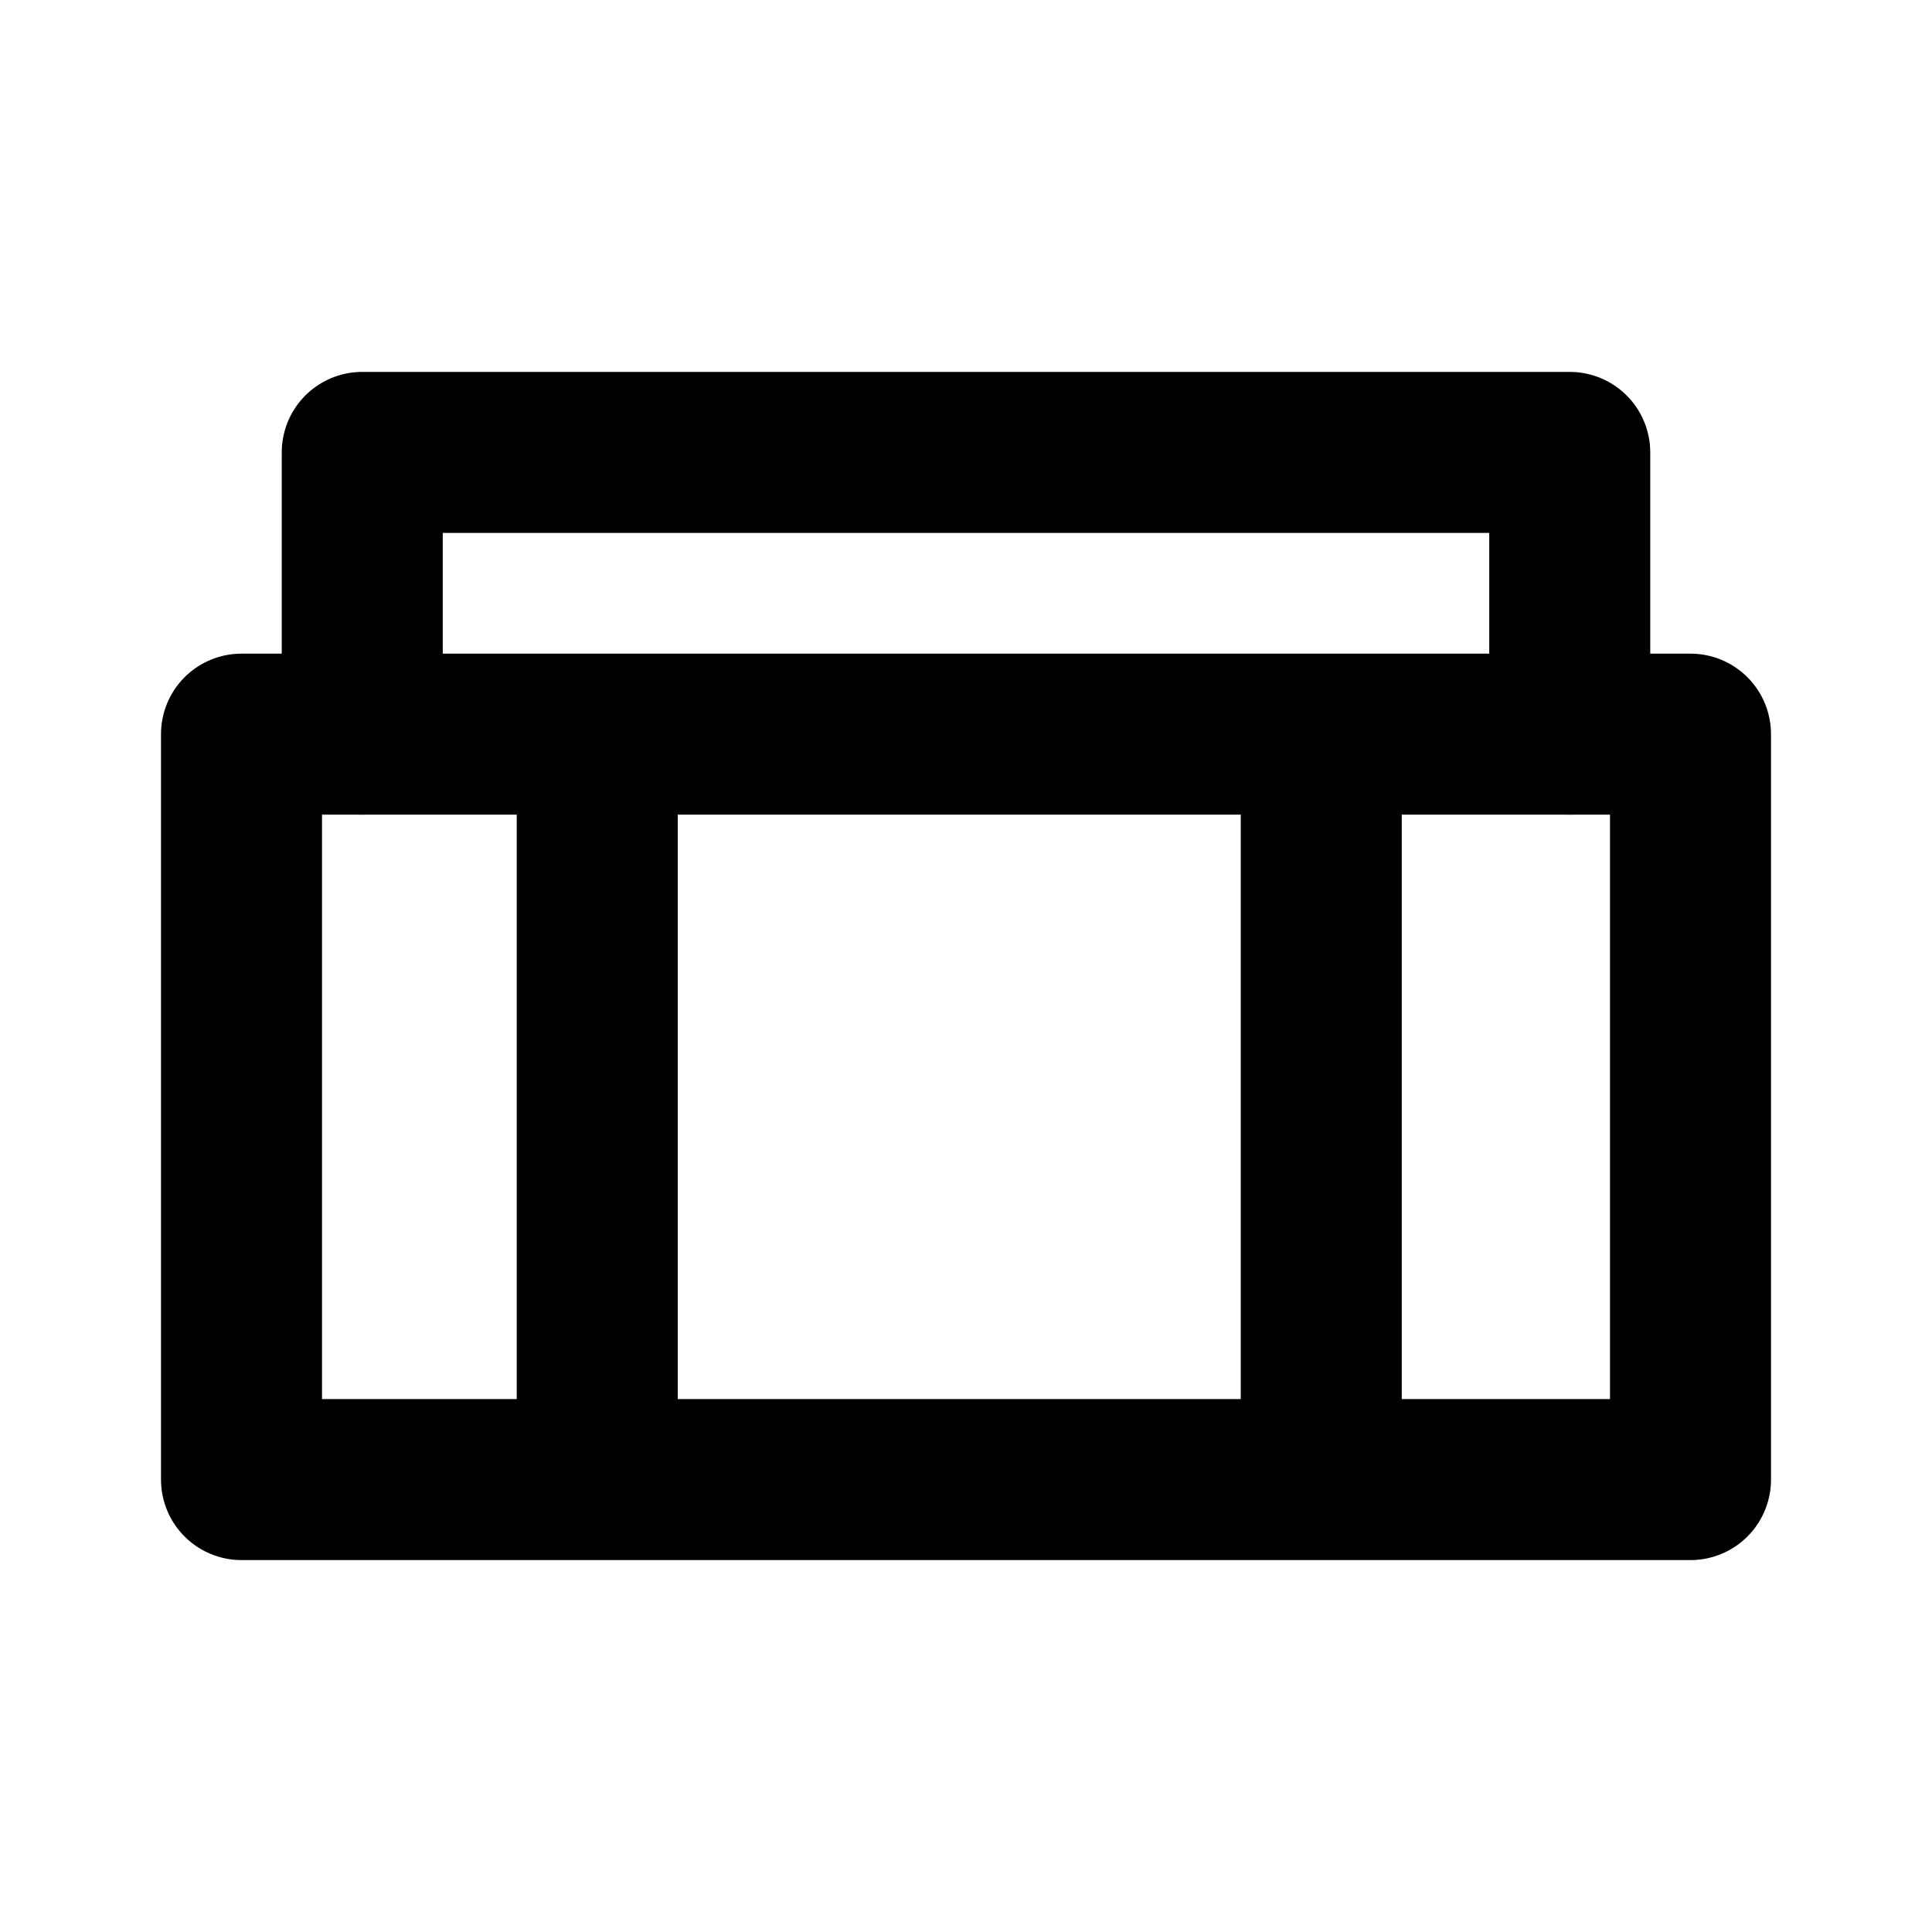
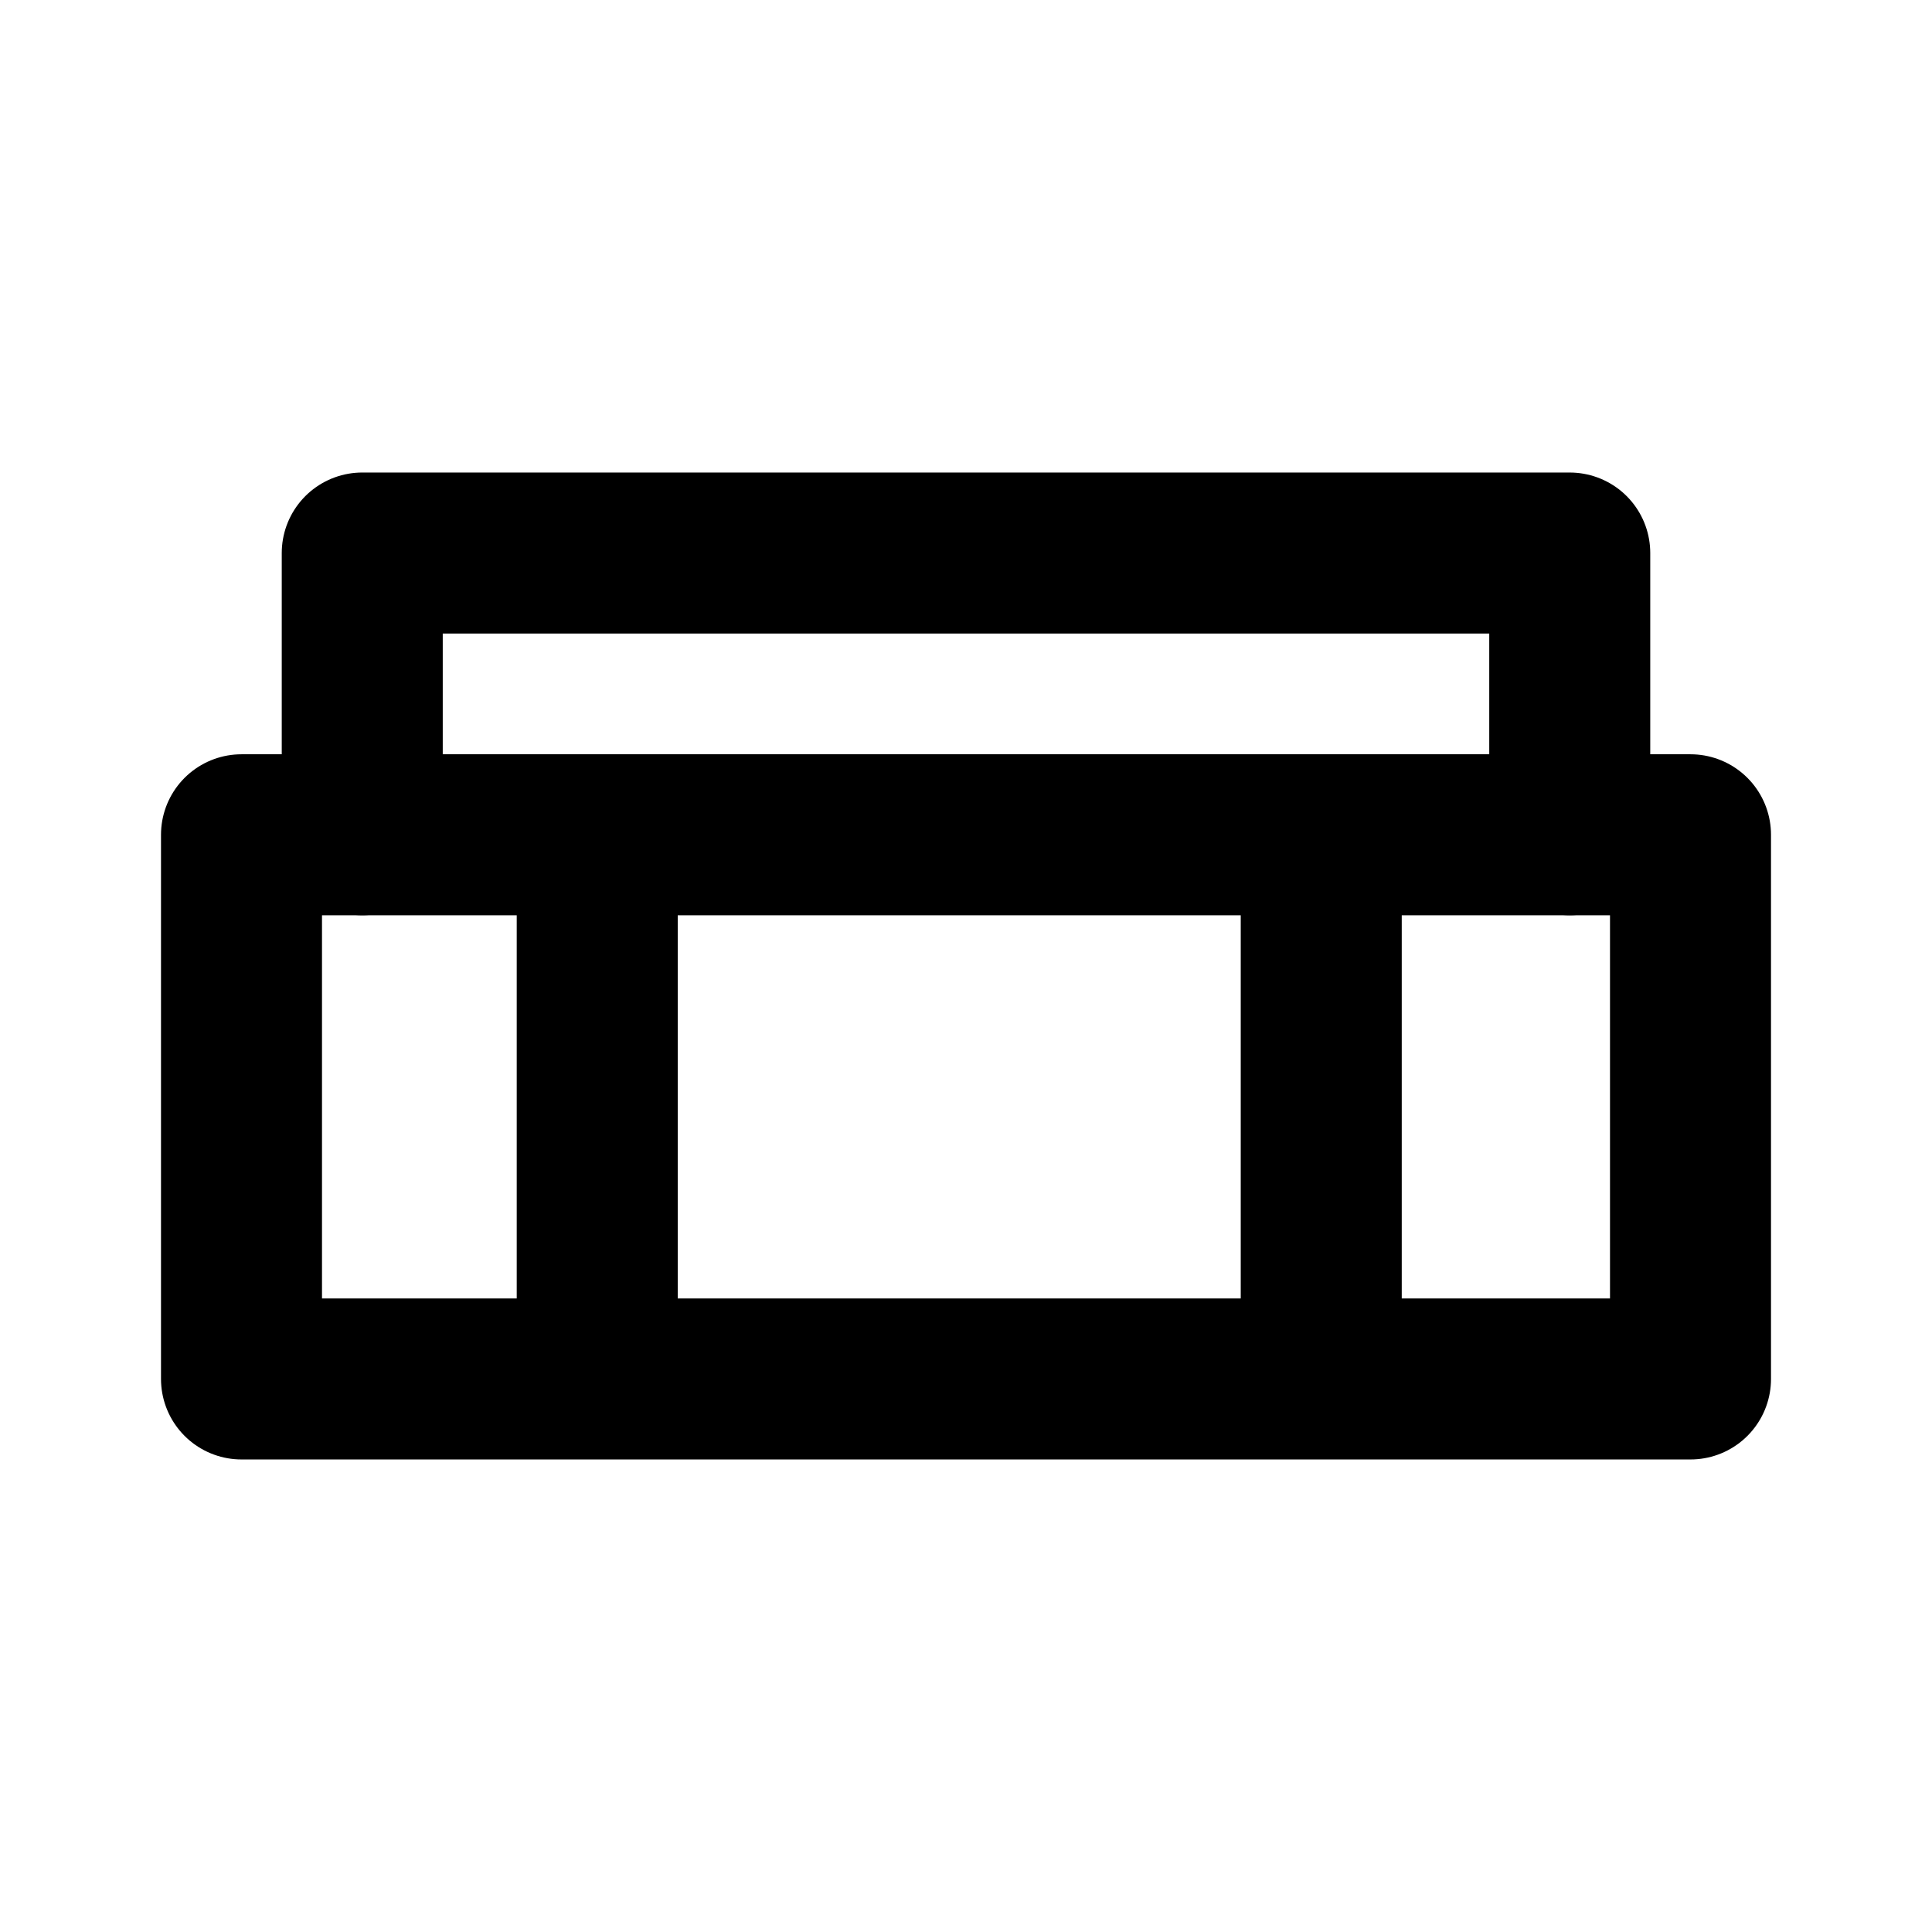
<svg xmlns="http://www.w3.org/2000/svg" id="svg6" class="icon icon-tabler icon-tabler-circle" width="24" height="24" fill="none" stroke="currentColor" stroke-linecap="round" stroke-linejoin="round" stroke-width="2" version="1.1" viewBox="0 0 24 24" xml:space="preserve">
  <path id="path2" d="M0 0h24v24H0z" fill="none" stroke="none" />
-   <path id="path1897" d="m16.413 18.38v-9.26m-8.994 9.26v-9.26m-4.419-1e-4v9.26h18v-9.26z" />
-   <path id="path332" d="m19.5 9.12v-3.5l-15-1e-4v3.5" />
+   <path id="path1897" d="m16.413 17.13v-6.76m-8.994 6.76v-6.76m-4.419-1e-4v6.76h18v-6.76z" />
+   <path id="path332" d="m19.5 10.37v-3.5l-15-1e-4v3.5" />
</svg>
